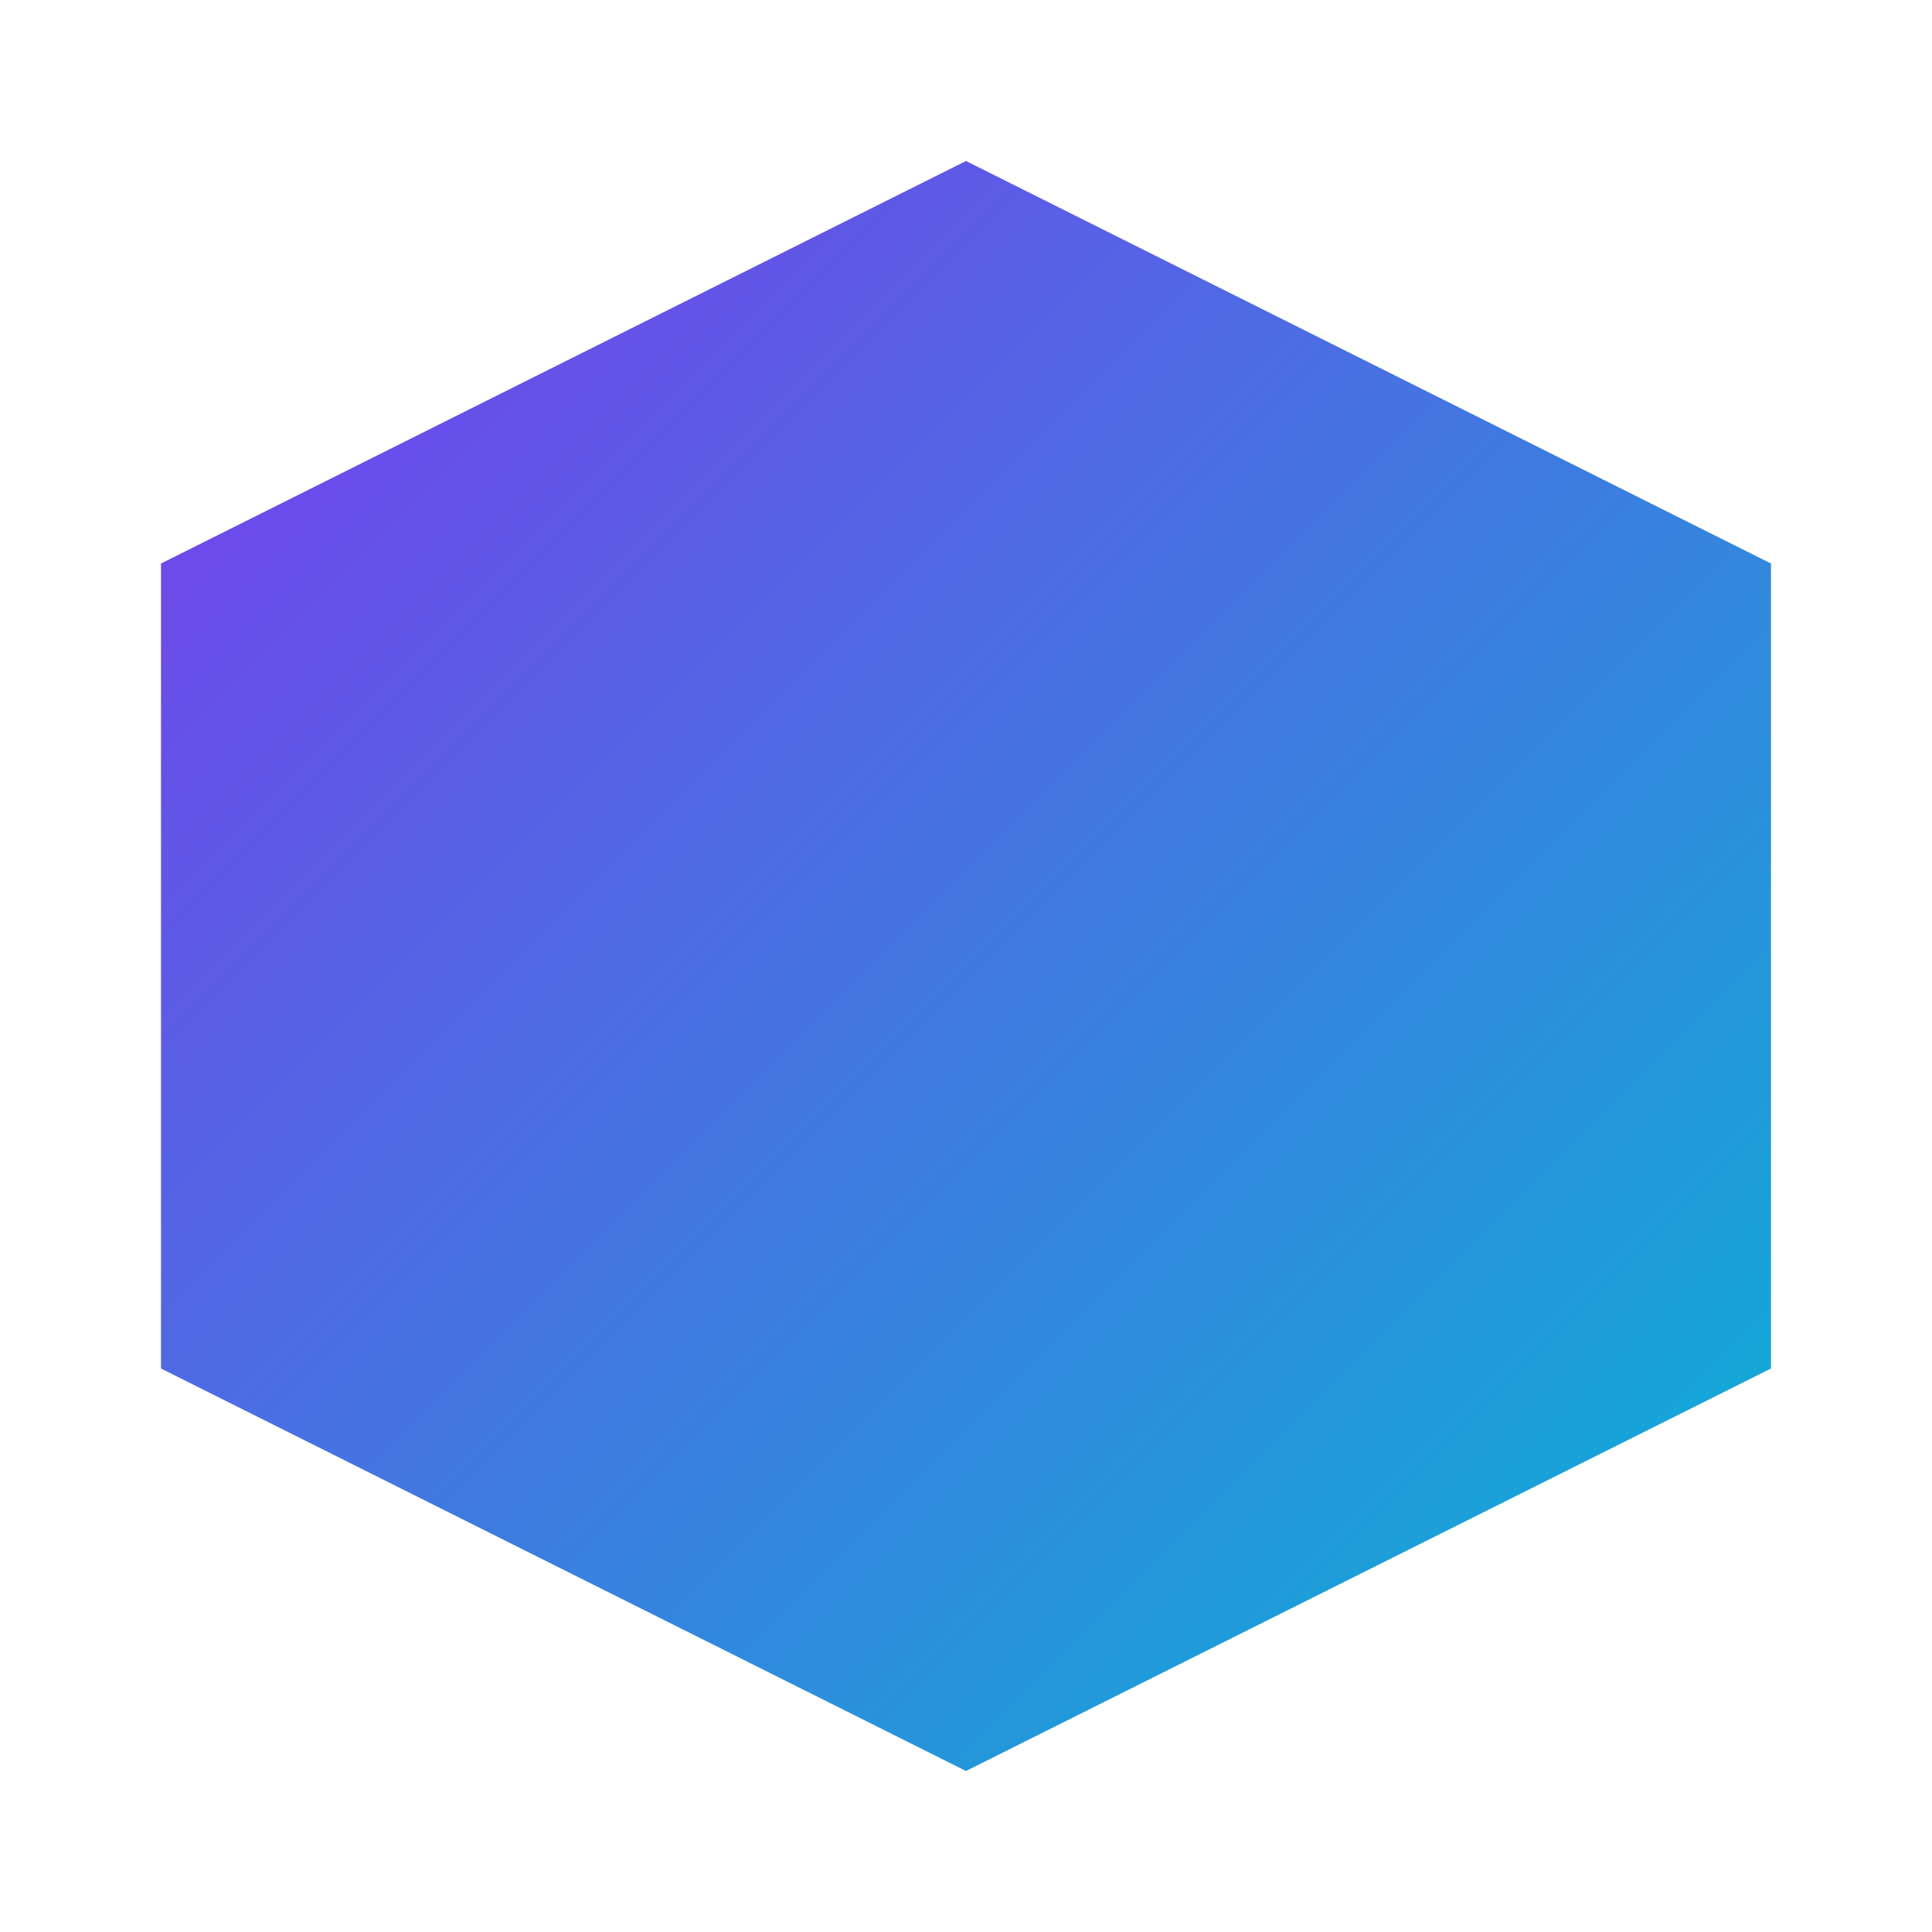
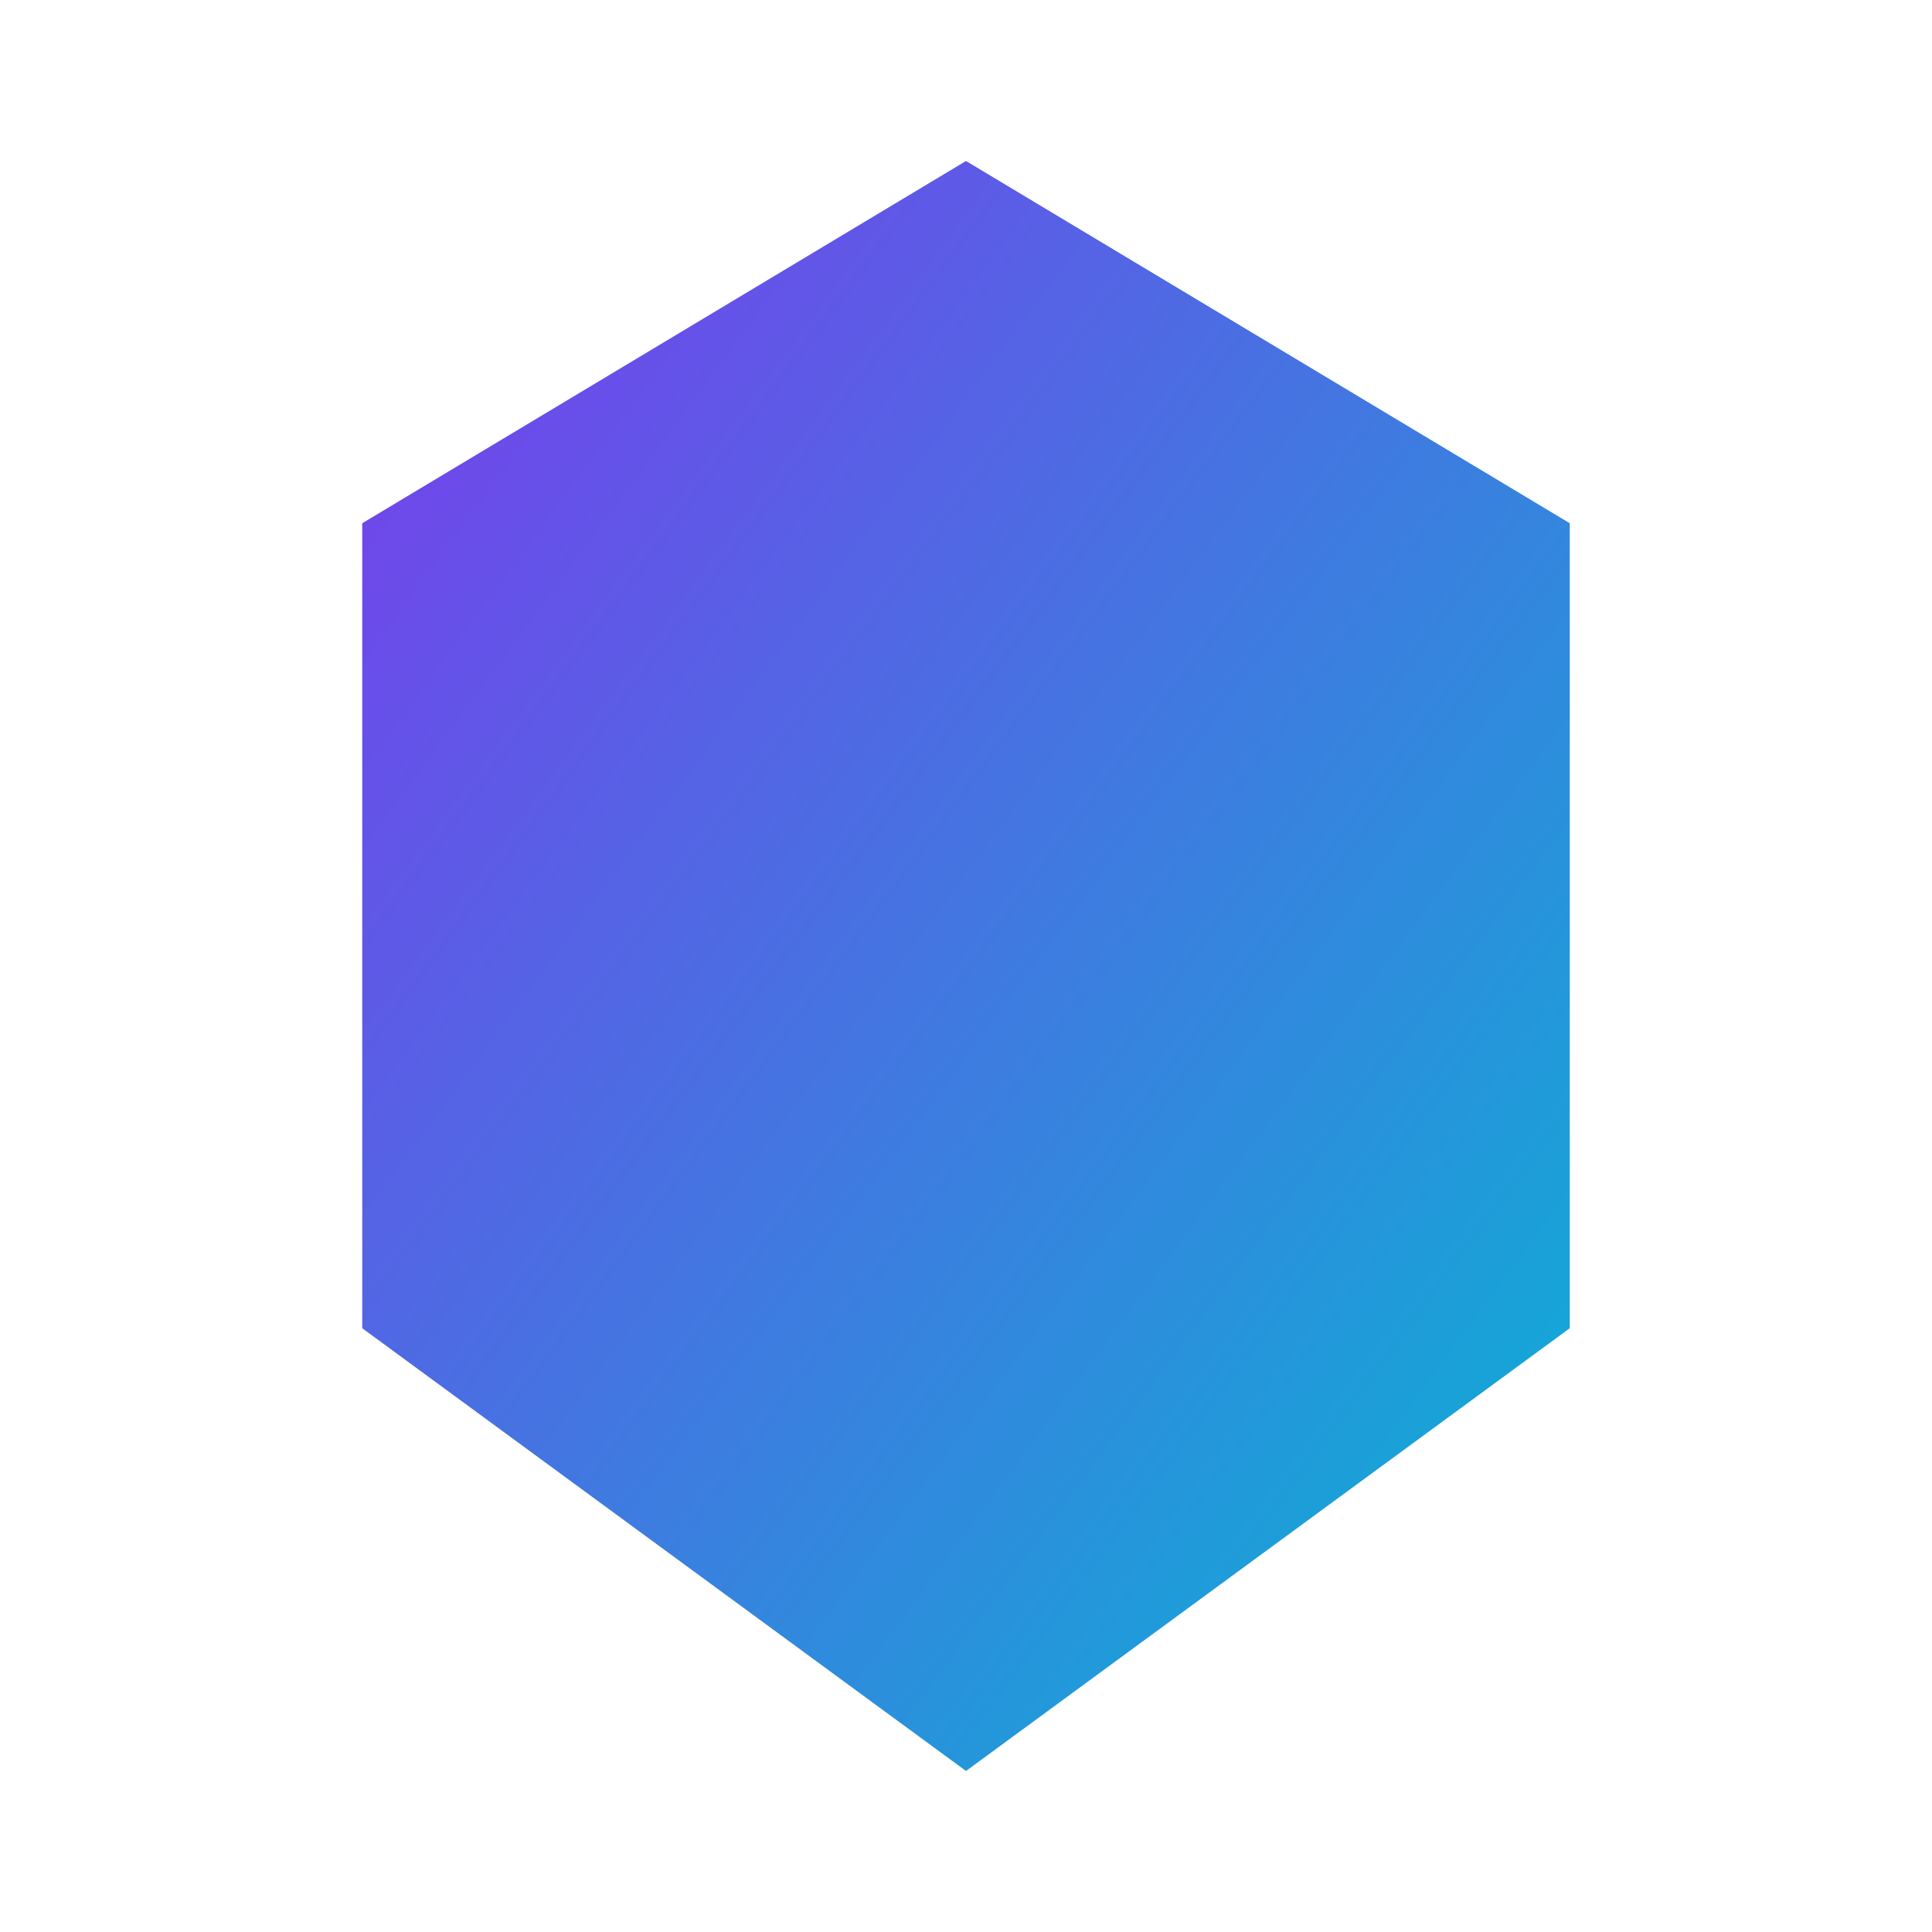
- <svg xmlns="http://www.w3.org/2000/svg" width="24" height="24" viewBox="0 0 24 24">
+ <svg xmlns="http://www.w3.org/2000/svg" viewBox="0 0 24 24" width="24" height="24" role="img" aria-labelledby="fTitle fDesc">
  <defs>
-     <linearGradient id="grad" x1="0%" y1="0%" x2="100%" y2="100%">
-       <stop offset="0%" style="stop-color:#7c3aed;stop-opacity:1" />
-       <stop offset="100%" style="stop-color:#06b6d4;stop-opacity:1" />
+     <linearGradient id="fg" x1="0" x2="1" y1="0" y2="1">
+       <stop offset="0%" stop-color="#7c3aed" />
+       <stop offset="100%" stop-color="#06b6d4" />
    </linearGradient>
  </defs>
-   <path fill="url(#grad)" d="M12 2L2 7v10l10 5 10-5V7z" />
+   <path fill="url(#fg)" d="M12 2L4.5 6.5v10L12 22l7.5-5.5v-10z" />
</svg>
